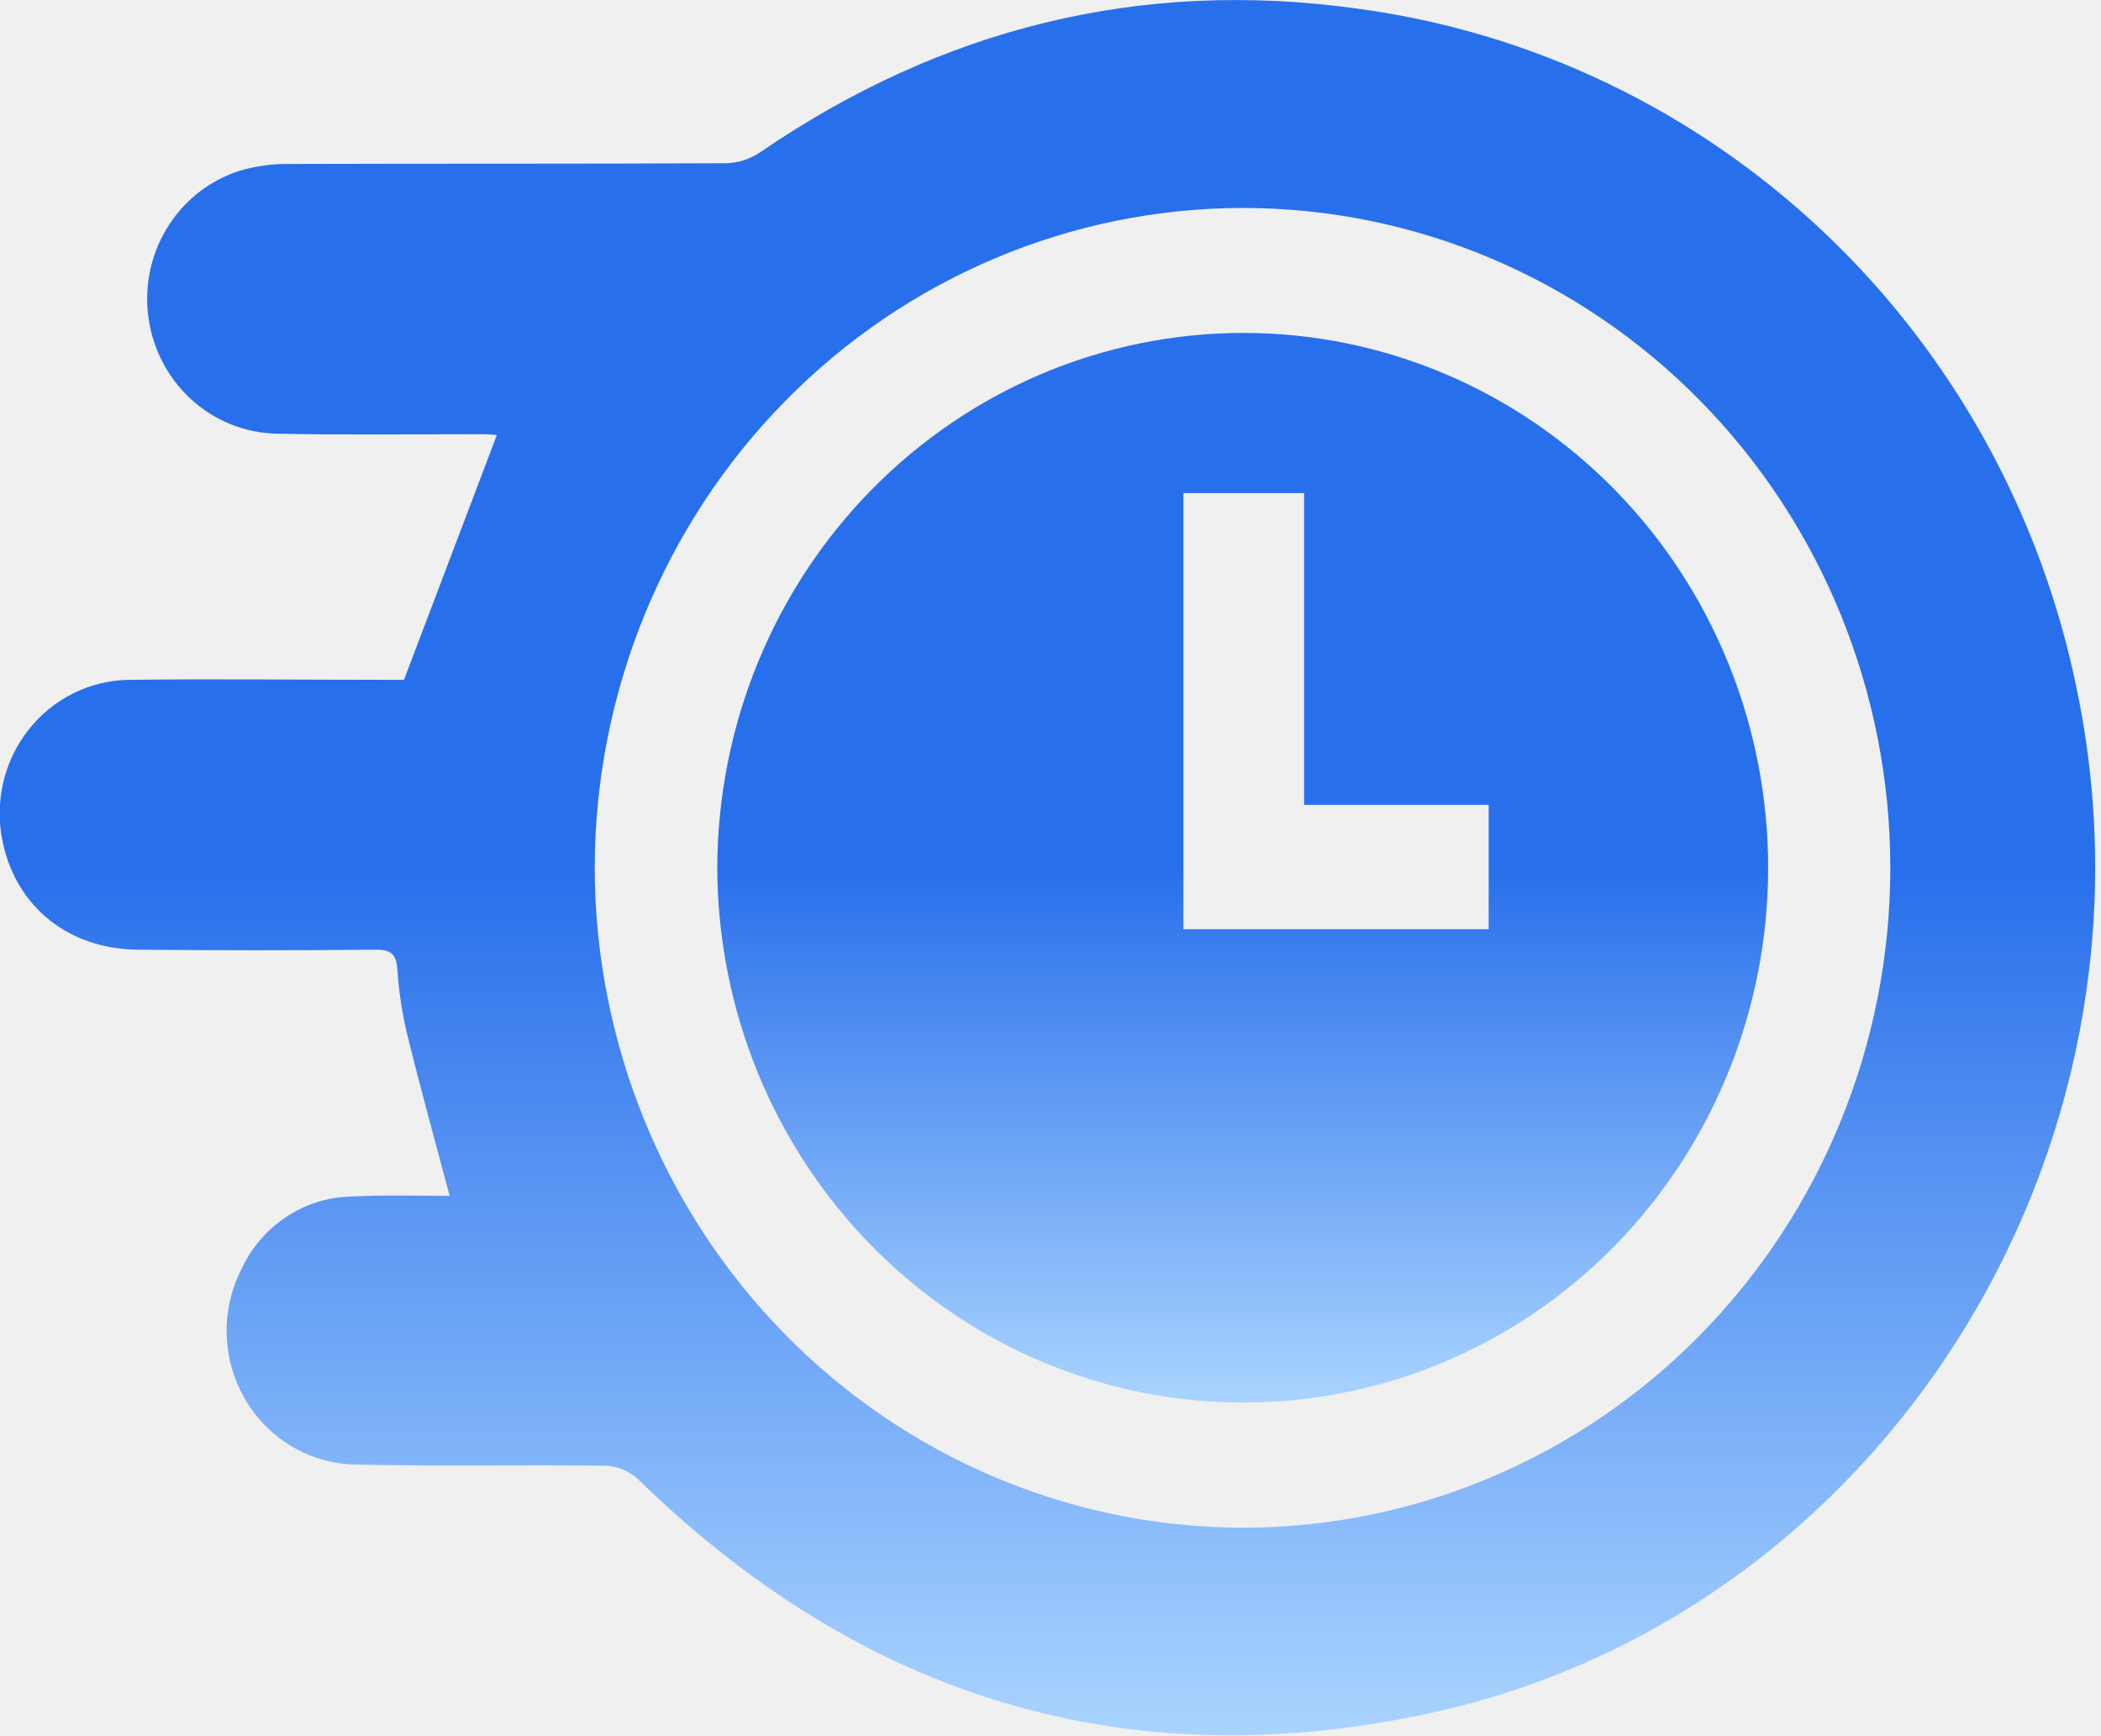
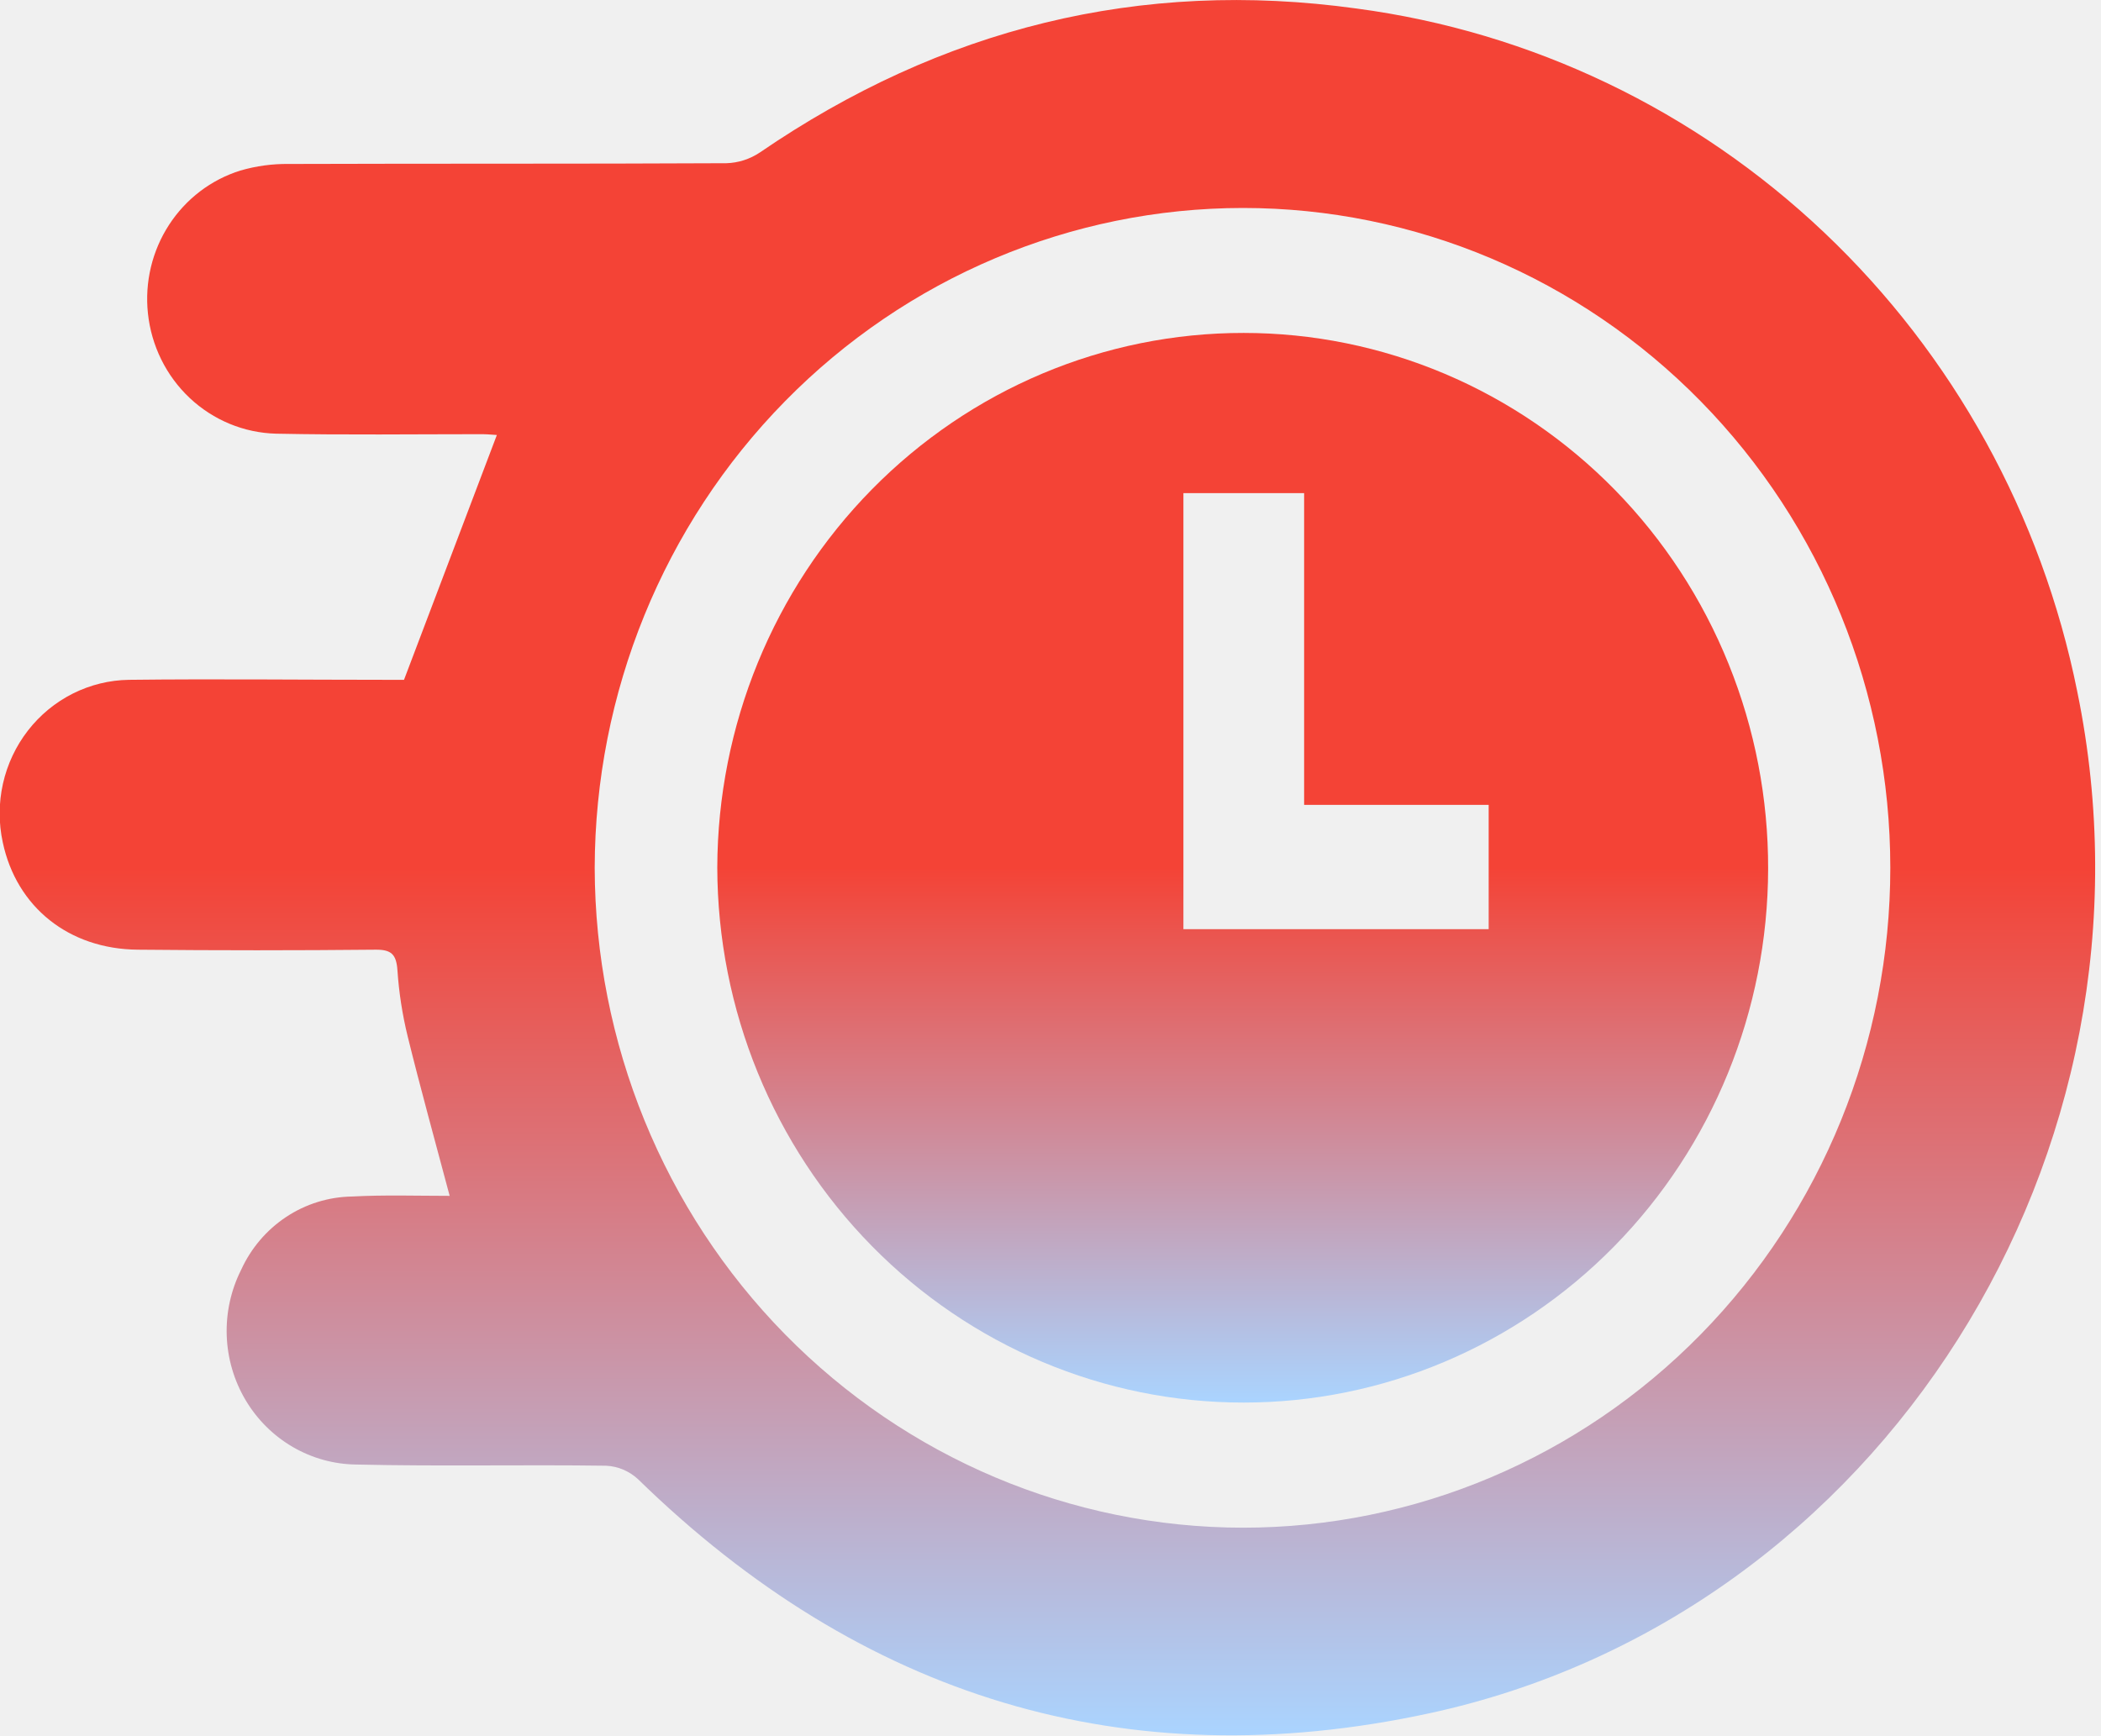
<svg xmlns="http://www.w3.org/2000/svg" width="92" height="76" viewBox="0 0 92 76" fill="none">
  <g clip-path="url(#clip0_419_6531)">
    <path d="M19.69 52.373C19.044 49.94 18.412 47.668 17.849 45.378C17.619 44.435 17.47 43.473 17.404 42.503C17.357 41.793 17.135 41.585 16.442 41.592C12.981 41.626 9.512 41.626 6.036 41.592C3.014 41.567 0.725 39.727 0.122 36.895C-0.063 36.046 -0.06 35.166 0.13 34.318C0.321 33.47 0.694 32.677 1.224 31.994C1.753 31.312 2.425 30.759 3.19 30.375C3.955 29.991 4.795 29.785 5.648 29.773C9.441 29.729 13.234 29.773 17.024 29.773H17.691C19.076 26.115 20.411 22.592 21.757 19.051C21.689 19.051 21.398 19.018 21.136 19.015C18.118 19.015 15.104 19.055 12.089 18.993C10.685 18.957 9.342 18.402 8.309 17.432C7.277 16.462 6.626 15.141 6.477 13.718C6.334 12.359 6.66 10.992 7.399 9.852C8.138 8.711 9.243 7.869 10.525 7.47C11.212 7.269 11.924 7.172 12.639 7.181C19.03 7.159 25.417 7.181 31.808 7.148C32.331 7.133 32.839 6.969 33.276 6.676C41.213 1.24 49.926 -0.94 59.399 0.373C67.06 1.389 74.218 4.818 79.876 10.18C85.533 15.542 89.408 22.57 90.96 30.285C95.115 50.5 82.347 70.776 62.572 75.038C49.294 77.902 37.729 74.339 27.929 64.773C27.547 64.423 27.057 64.217 26.544 64.192C22.901 64.141 19.259 64.225 15.617 64.14C14.637 64.132 13.677 63.868 12.825 63.374C11.974 62.88 11.261 62.172 10.754 61.318C10.247 60.464 9.963 59.492 9.928 58.494C9.894 57.496 10.11 56.506 10.557 55.617C10.988 54.67 11.671 53.867 12.529 53.298C13.387 52.729 14.385 52.419 15.409 52.402C16.837 52.325 18.265 52.373 19.69 52.373ZM54.426 9.108C46.905 9.112 39.693 12.157 34.372 17.575C29.051 22.993 26.055 30.341 26.041 38.007C26.058 45.673 29.054 53.019 34.375 58.437C39.696 63.853 46.906 66.899 54.426 66.906C61.944 66.906 69.155 63.861 74.471 58.442C79.788 53.022 82.774 45.672 82.774 38.007C82.774 30.343 79.788 22.992 74.471 17.573C69.155 12.153 61.944 9.108 54.426 9.108Z" fill="url(#paint0_linear_419_6531)" />
    <path d="M31.409 37.993C31.427 31.774 33.863 25.817 38.184 21.428C42.505 17.039 48.358 14.576 54.458 14.581C57.479 14.581 60.47 15.189 63.261 16.369C66.051 17.55 68.585 19.28 70.719 21.46C72.852 23.641 74.543 26.229 75.693 29.077C76.844 31.924 77.432 34.975 77.424 38.055C77.413 44.257 74.989 50.202 70.683 54.584C66.377 58.965 60.542 61.426 54.458 61.426C48.355 61.43 42.499 58.965 38.178 54.571C33.856 50.177 31.422 44.215 31.409 37.993ZM51.82 21.597V40.693H65.187V35.249H57.106V21.597H51.82Z" fill="url(#paint1_linear_419_6531)" />
  </g>
  <defs>
    <linearGradient id="paint0_linear_419_6531" x1="45.865" y1="76" x2="45.865" y2="0.001" gradientUnits="userSpaceOnUse">
      <stop stop-color="#AAD4FF" />
-       <stop offset="0.5" stop-color="#286FEB" />
-       <stop offset="1" stop-color="#286FEB" />
+       <stop offset="0.5" stop-color="#f44336" />
+       <stop offset="1" stop-color="#f44336" />
    </linearGradient>
    <linearGradient id="paint1_linear_419_6531" x1="54.417" y1="61.426" x2="54.417" y2="14.581" gradientUnits="userSpaceOnUse">
      <stop stop-color="#AAD4FF" />
-       <stop offset="0.5" stop-color="#286FEB" />
-       <stop offset="1" stop-color="#286FEB" />
+       <stop offset="0.5" stop-color="#f44336" />
+       <stop offset="1" stop-color="#f44336" />
    </linearGradient>
    <clipPath id="clip0_419_6531">
      <rect width="91.756" height="76" fill="white" />
    </clipPath>
  </defs>
</svg>
